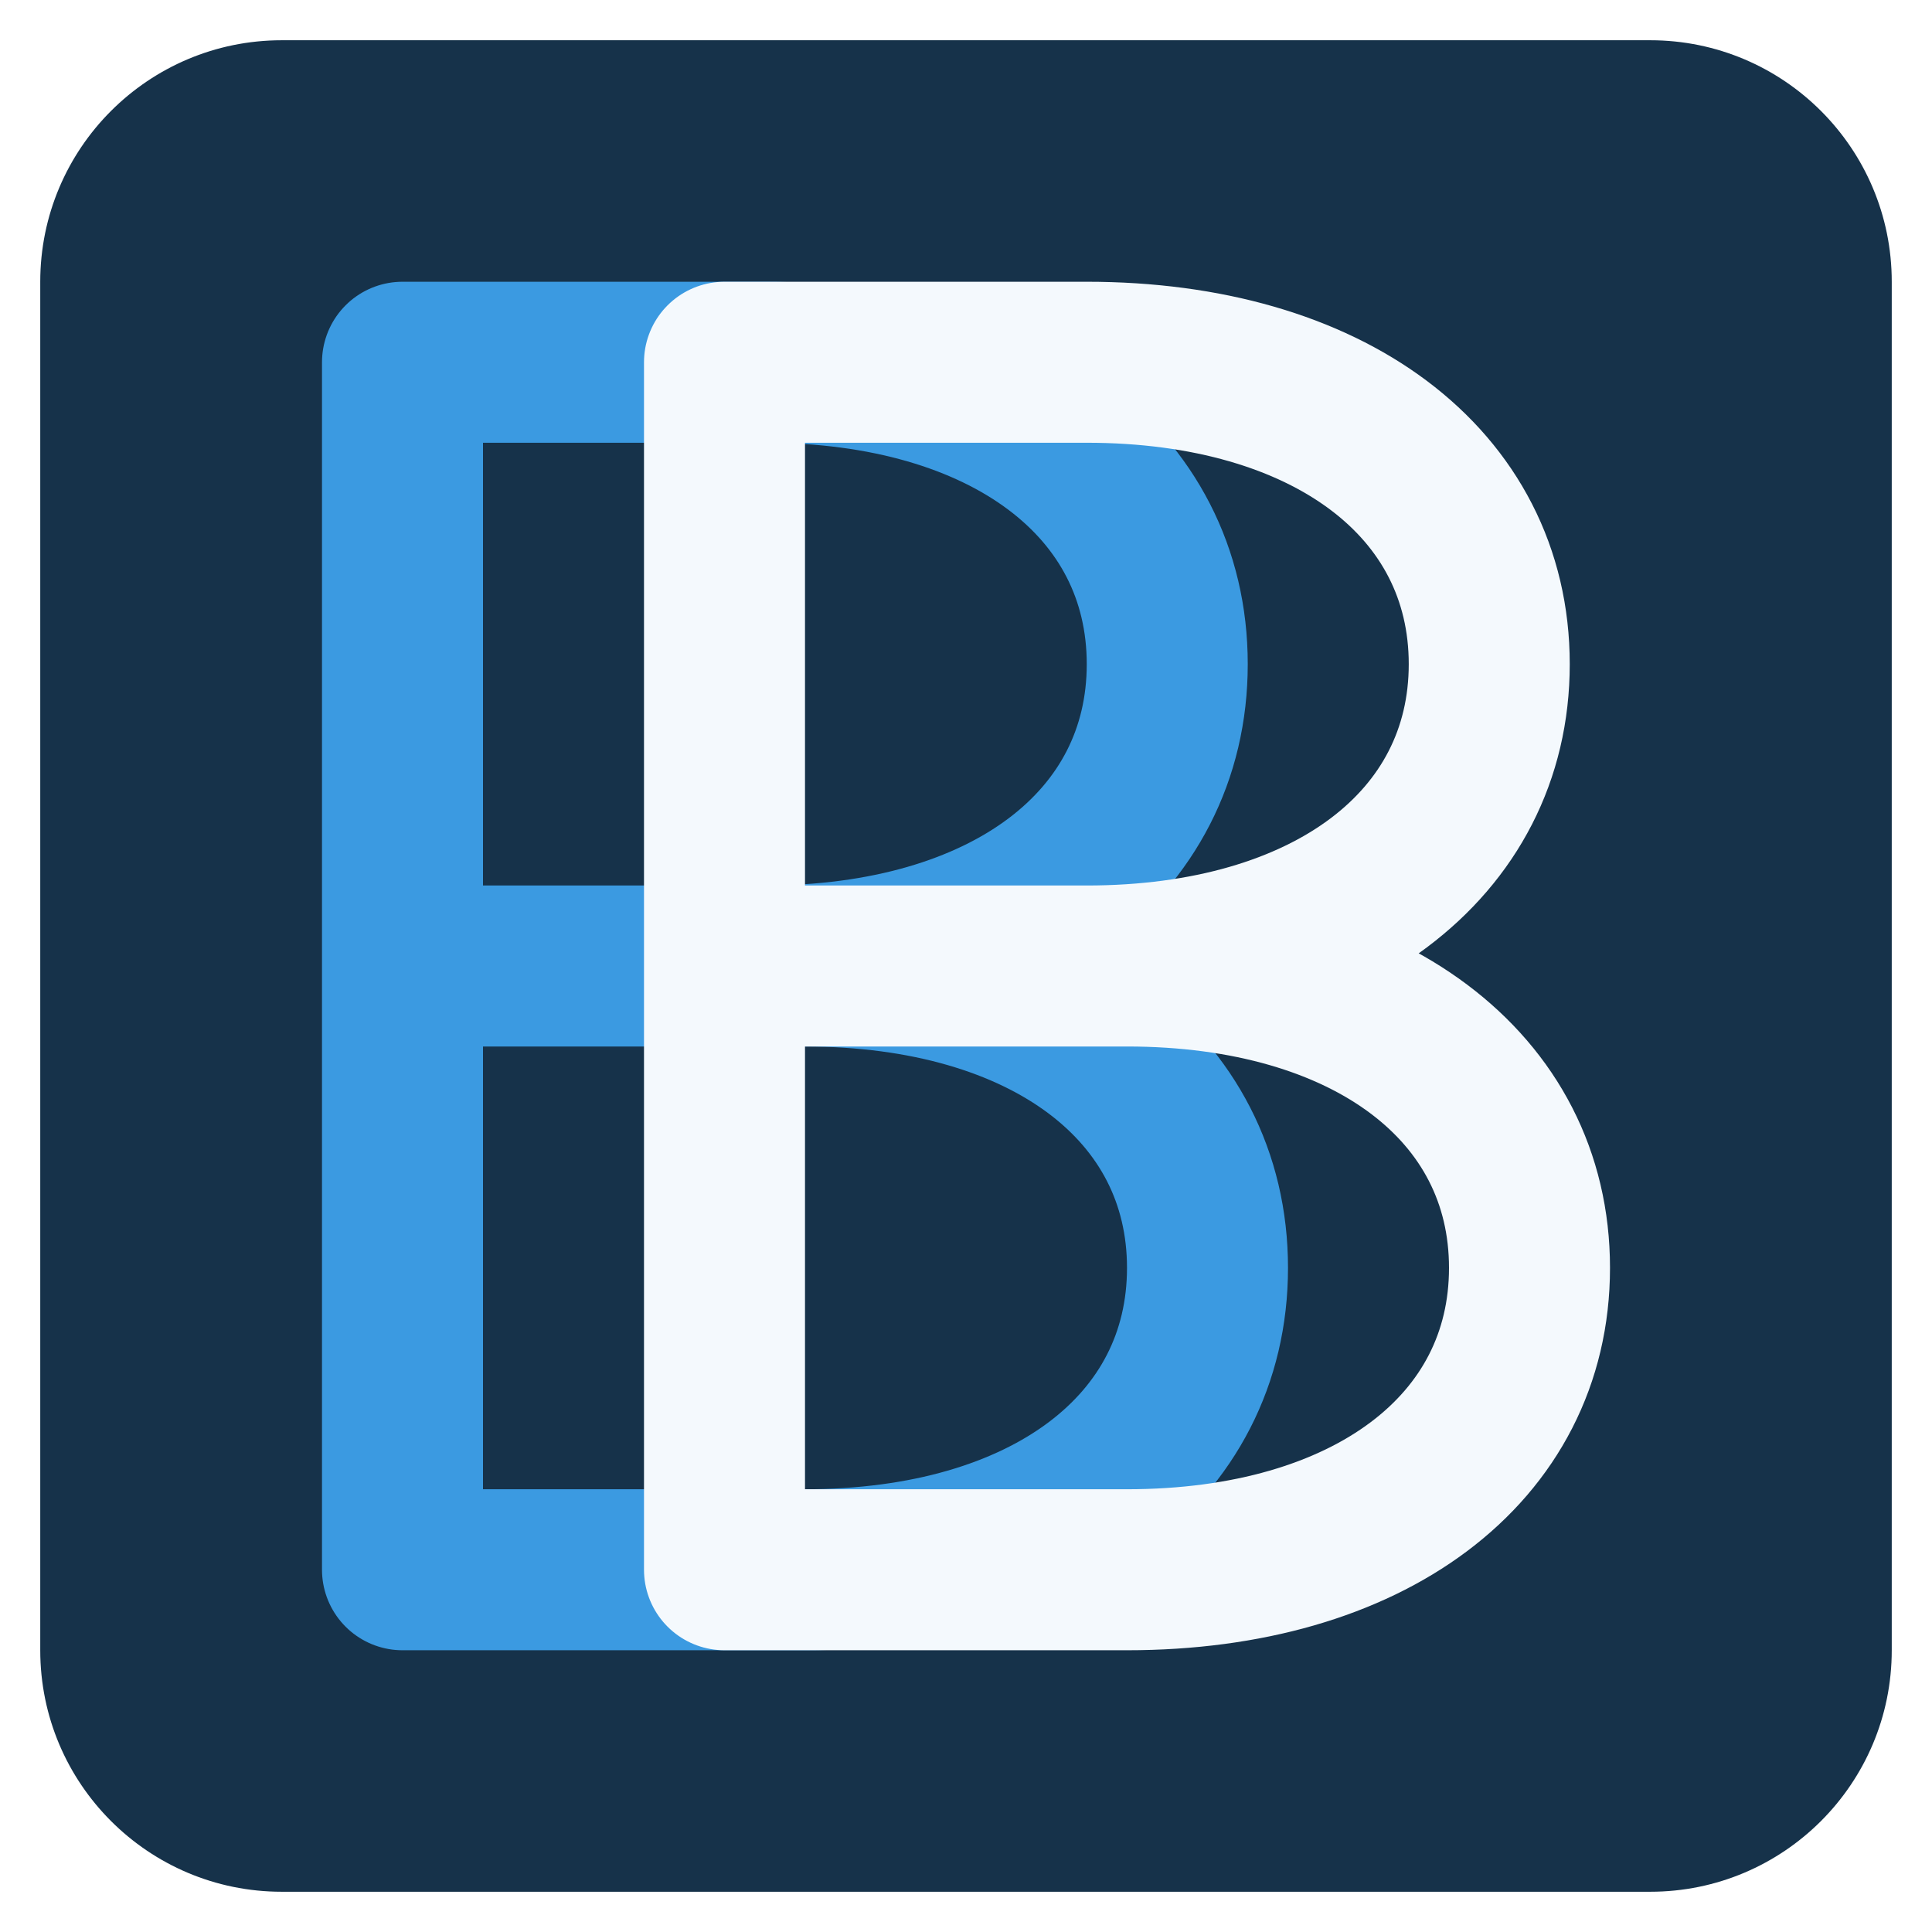
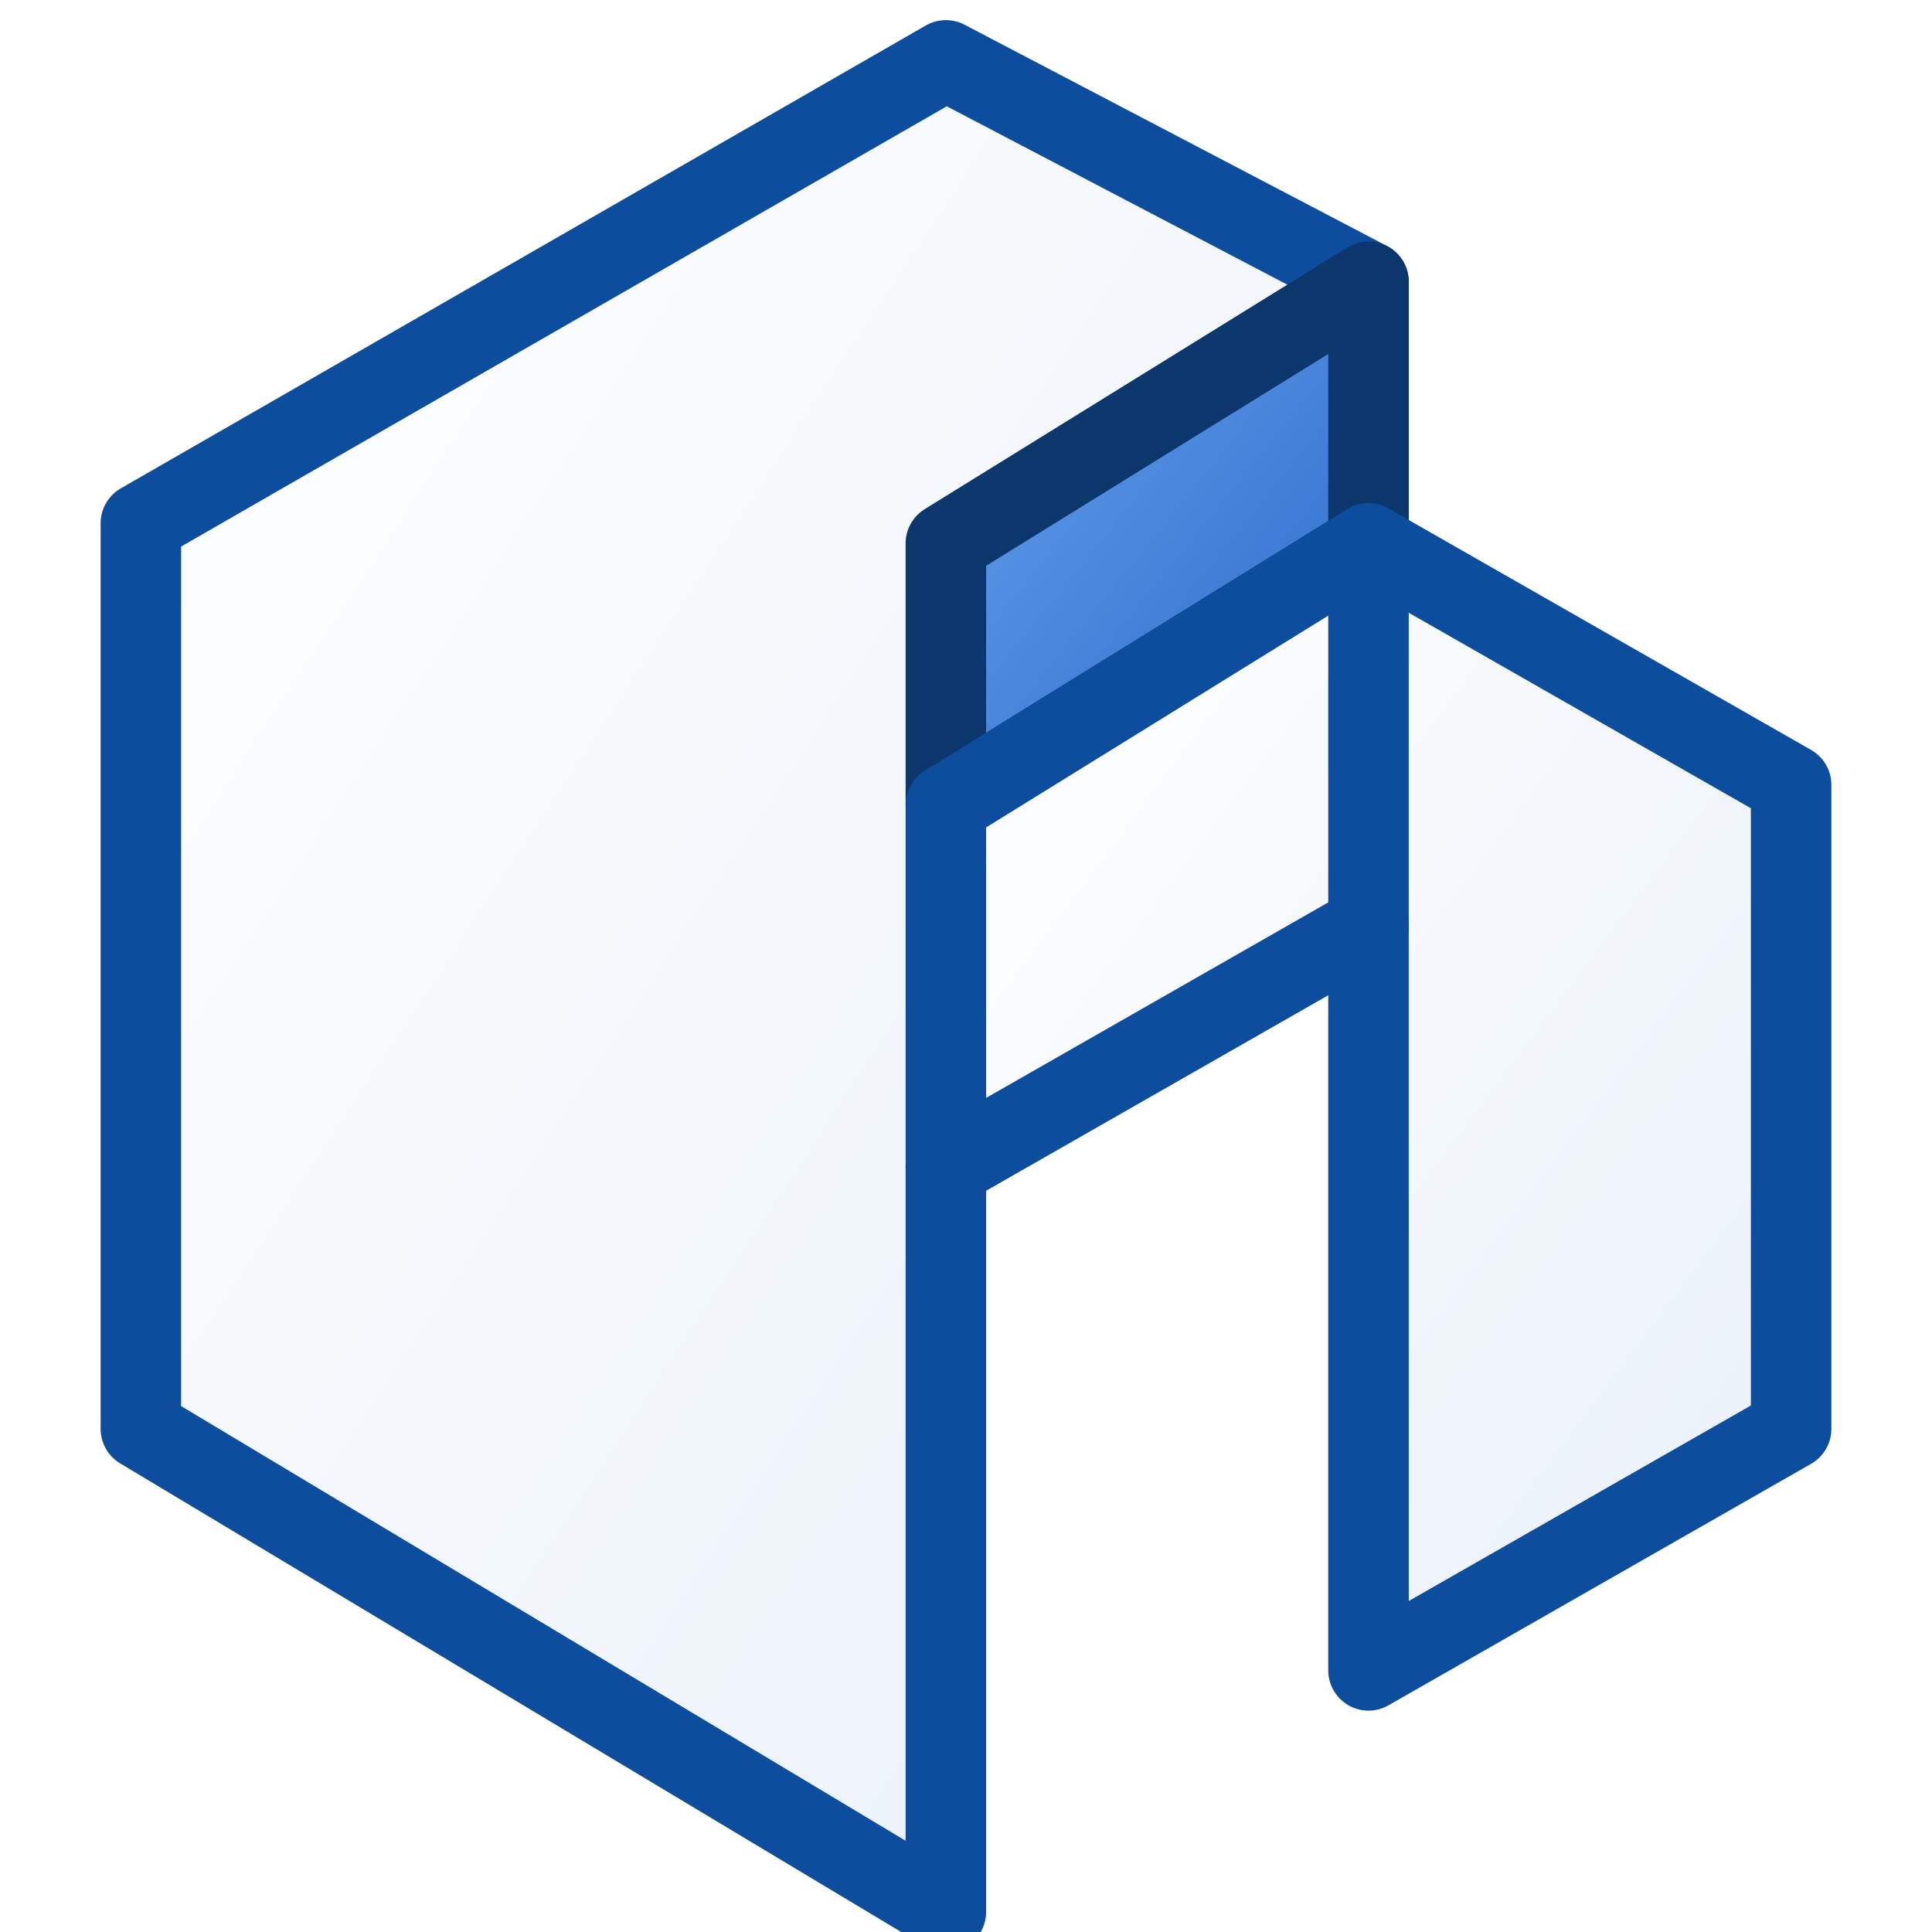
- <svg xmlns="http://www.w3.org/2000/svg" viewBox="0 0 48 48" role="img" aria-labelledby="title desc">
-   <rect x="1" y="1" width="46" height="46" rx="6" fill="#16324a" />
-   <path d="M10 9v30h10c6 0 10-3 10-7.5S26 24 20 24H10h9c6 0 10-3 10-7.5S25 9 19 9h-9Z" fill="none" stroke="#3b9ae1" stroke-width="4" stroke-linecap="round" stroke-linejoin="round" />
-   <path d="M18 9v30h10c6 0 10-3 10-7.5S34 24 28 24H18h9c6 0 10-3 10-7.5S33 9 27 9h-9Z" fill="none" stroke="#f4f9fd" stroke-width="4" stroke-linecap="round" stroke-linejoin="round" />
+ <svg xmlns="http://www.w3.org/2000/svg" viewBox="0 0 96 96" role="img" aria-labelledby="title desc">
+   <defs>
+     <linearGradient id="paper" x1="0" y1="0" x2="1" y2="1">
+       <stop offset="0" stop-color="#ffffff" />
+       <stop offset="1" stop-color="#e8f0f8" />
+     </linearGradient>
+     <linearGradient id="blue" x1="0" y1="0" x2="1" y2="1">
+       <stop offset="0" stop-color="#68a3ee" />
+       <stop offset="1" stop-color="#2868c9" />
+     </linearGradient>
+   </defs>
+   <g transform="translate(7 1)">
+     <path d="M40 2 0 25v45l40 24V57l21-12V13L40 2Z" fill="url(#paper)" stroke="#0c4d9d" stroke-width="4" stroke-linejoin="round" />
+     <path d="m40 26 21-13v13L40 39Z" fill="url(#blue)" stroke="#0b376c" stroke-width="4" stroke-linejoin="round" />
+     <path d="M40 39 61 26l21 12v32L61 82V45L40 57V39Z" fill="url(#paper)" stroke="#0c4d9d" stroke-width="4" stroke-linejoin="round" />
+     <path d="M61 26v19" fill="none" stroke="#0c4d9d" stroke-width="4" stroke-linecap="round" />
+   </g>
</svg>
